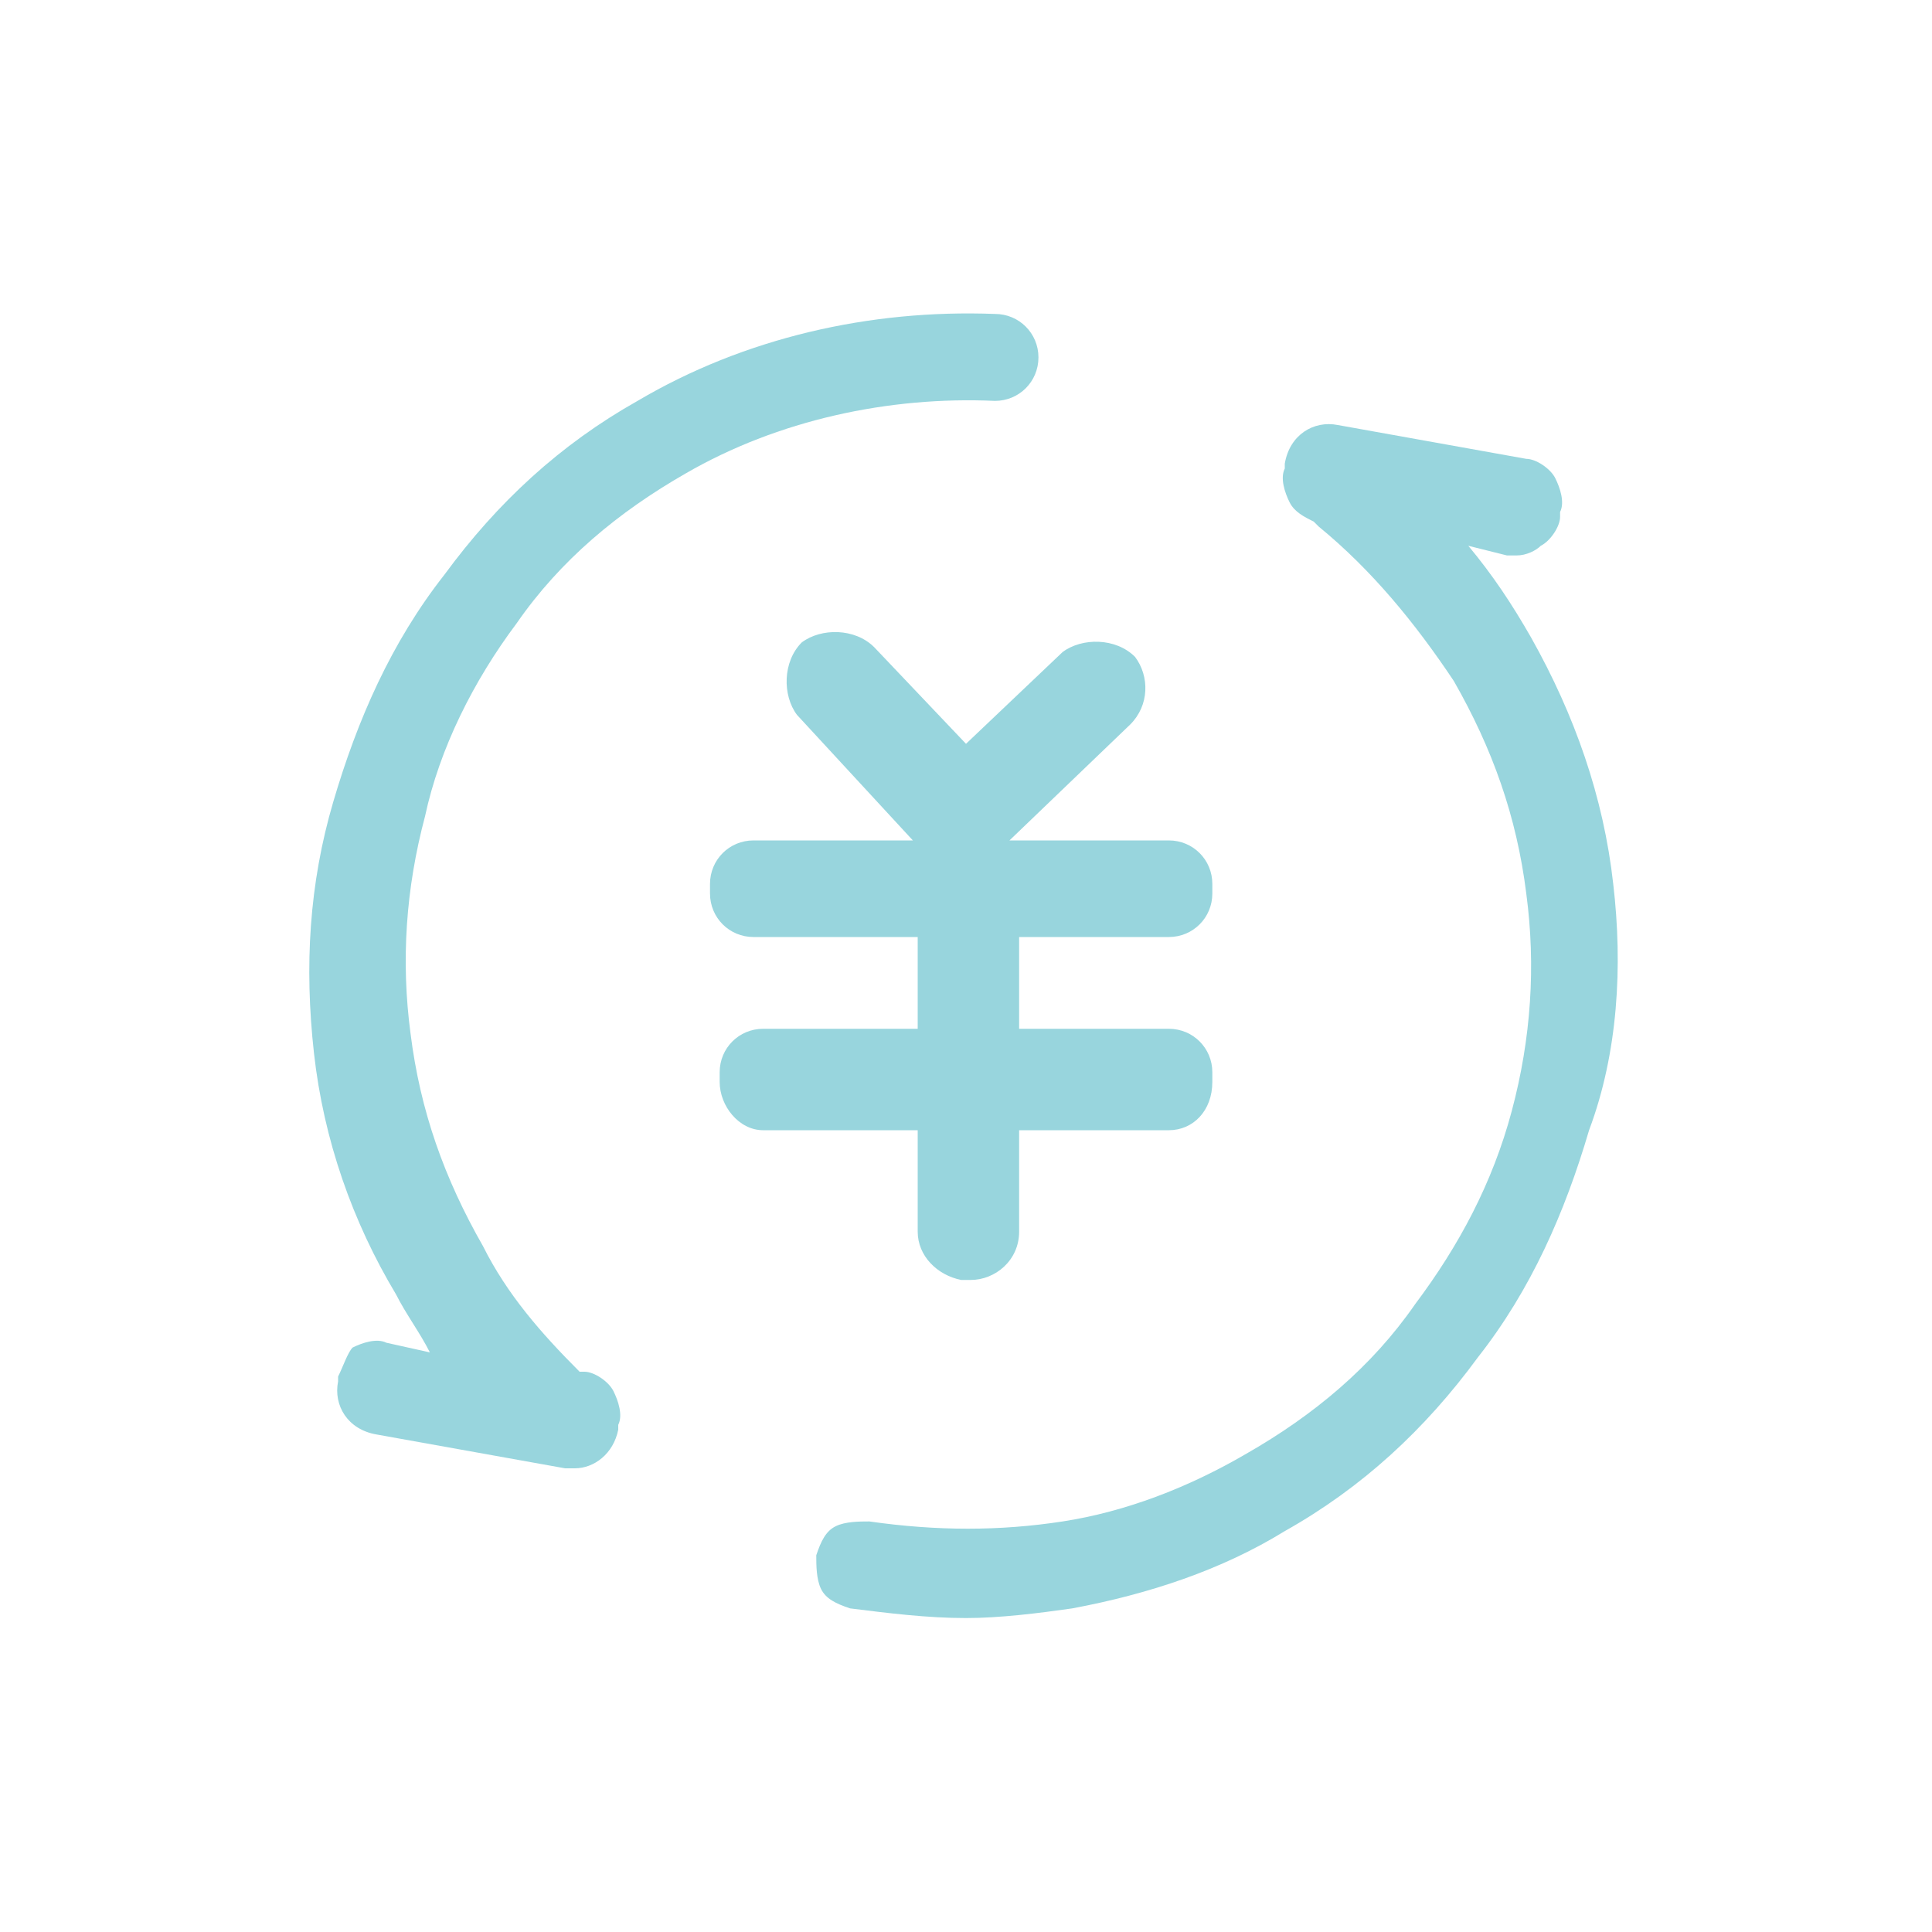
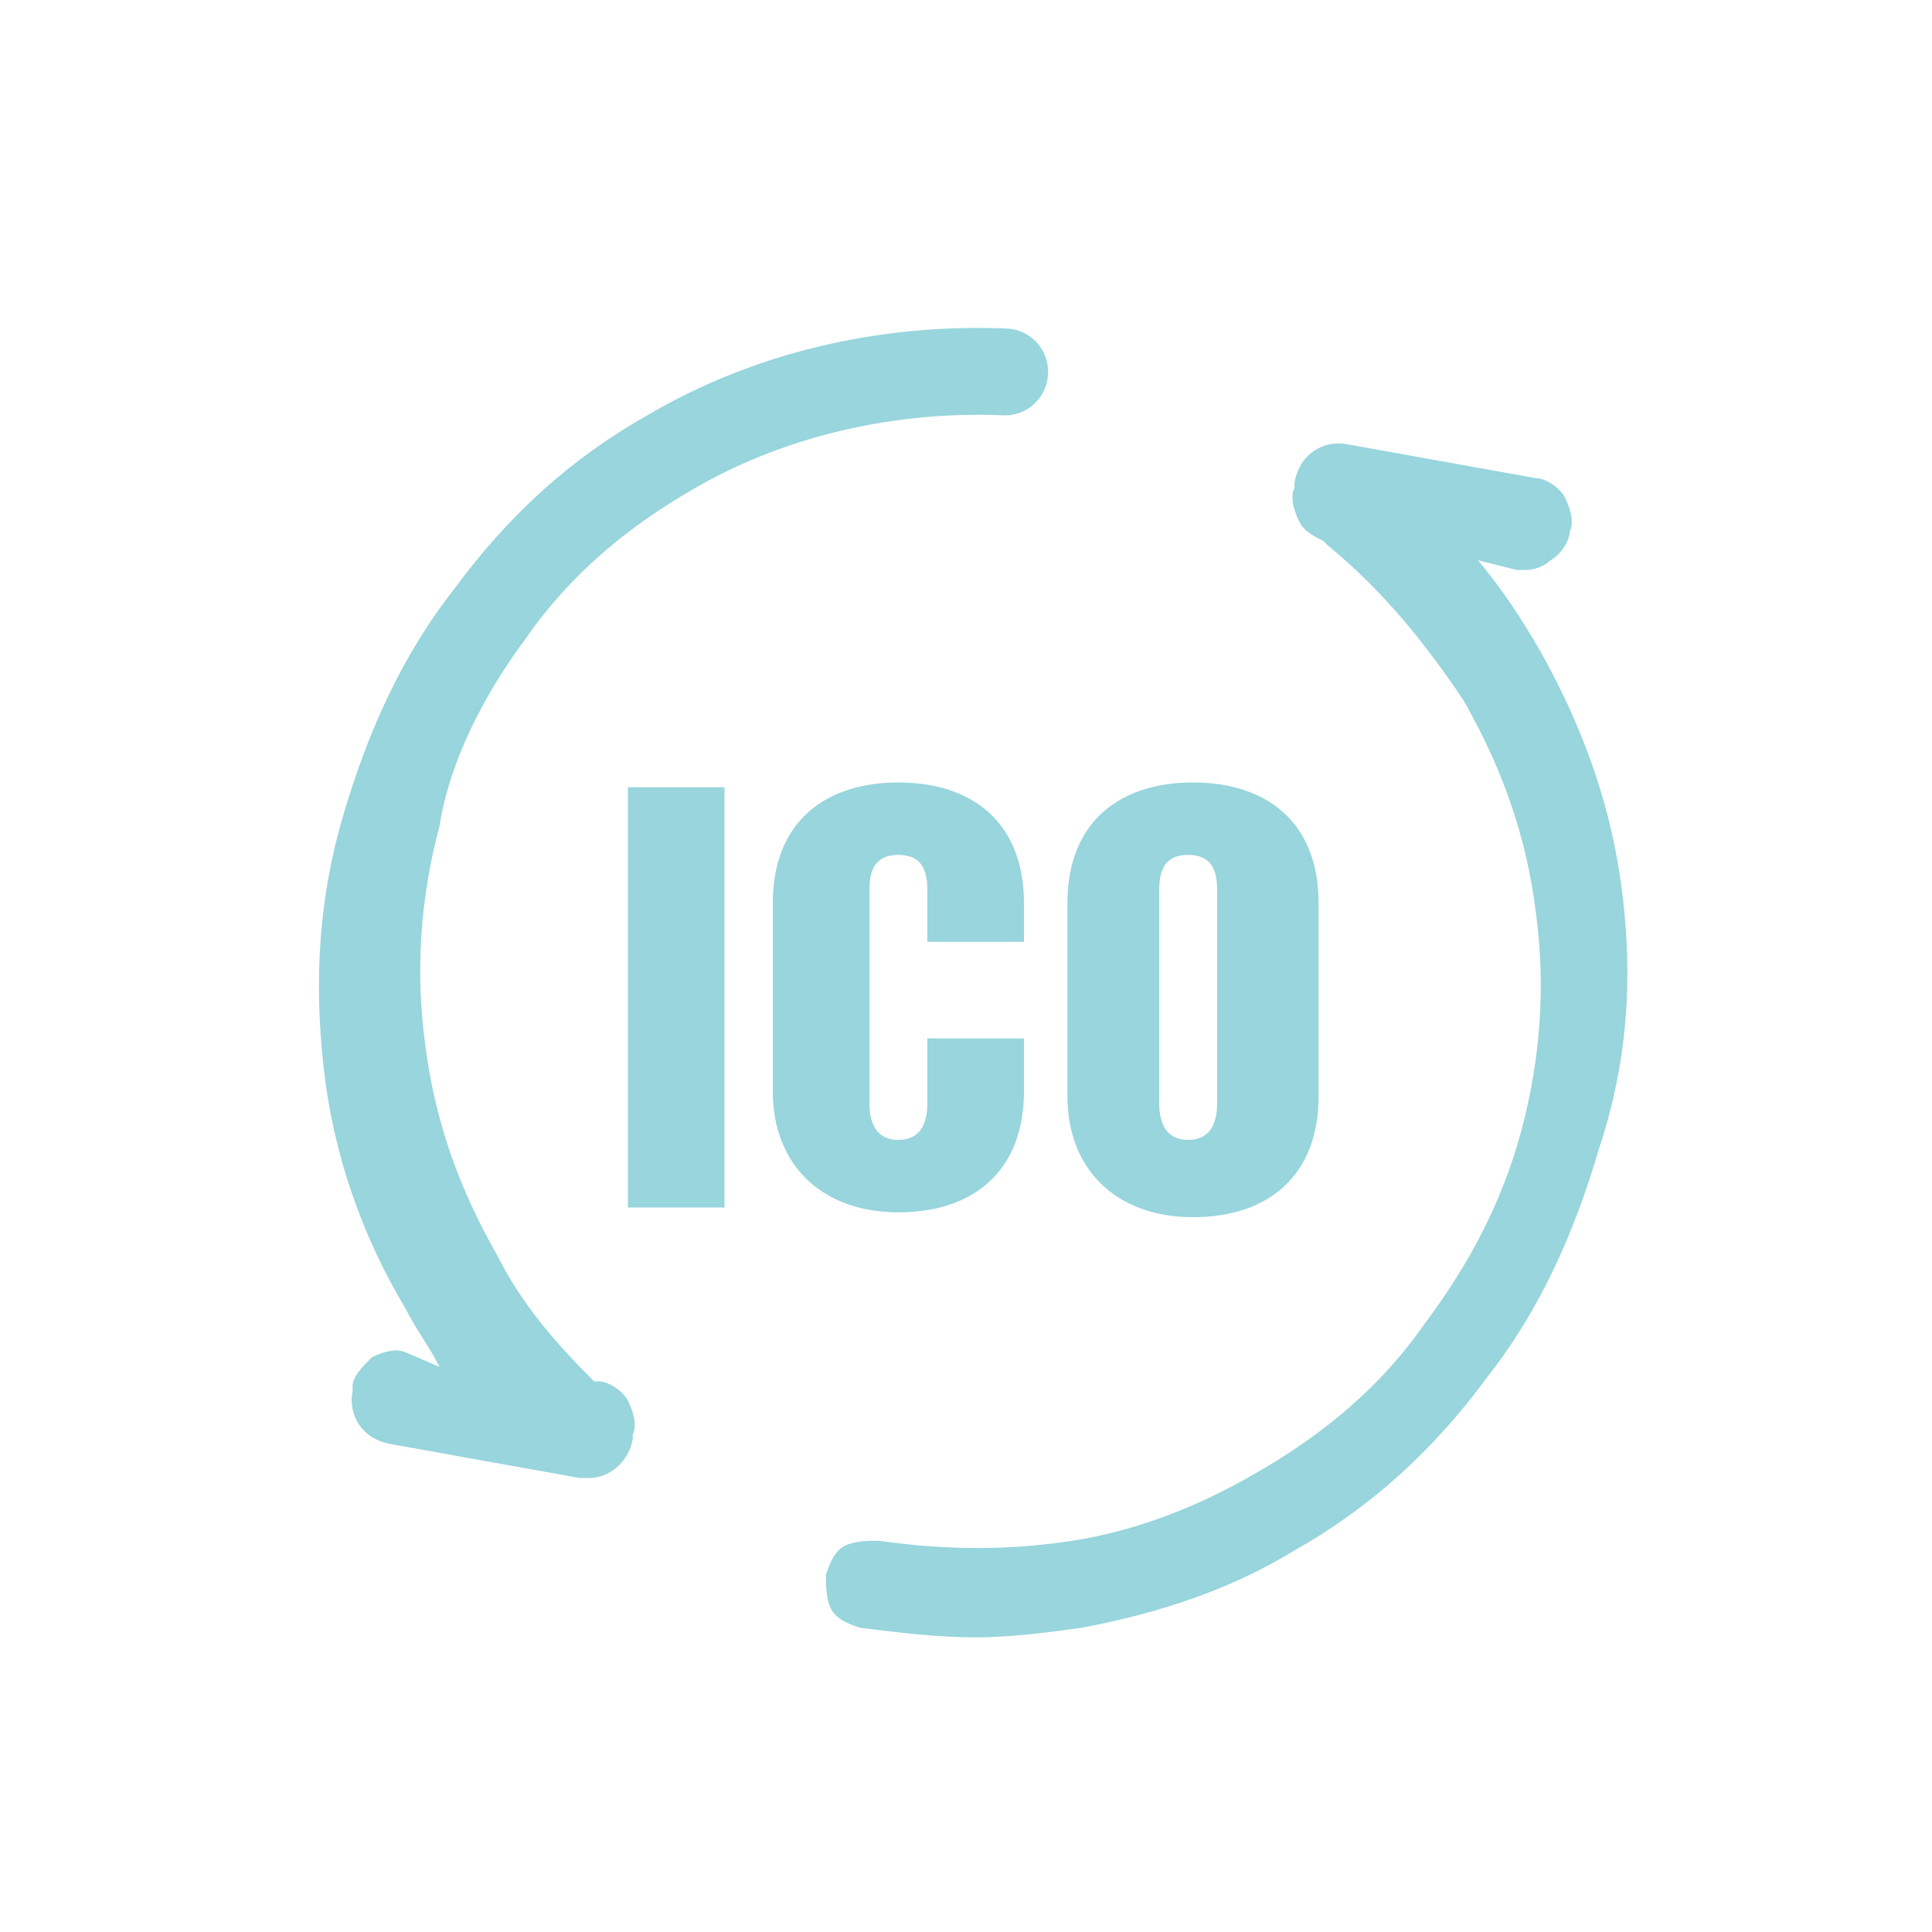
<svg xmlns="http://www.w3.org/2000/svg" version="1.1" id="图层_1" x="0px" y="0px" viewBox="0 0 40 40" style="enable-background:new 0 0 40 40;" xml:space="preserve">
  <style type="text/css">
	.st0{fill:#98D5DD;}
</style>
  <g>
-     <path class="st0" d="M10.7,12.9c0.9-1.3,2.1-2.3,3.5-3.1c1.9-1.1,4.2-1.6,6.4-1.5c0,0,0,0,0,0c0.5,0,0.9-0.4,0.9-0.9   c0-0.5-0.4-0.9-0.9-0.9c-2.6-0.1-5.2,0.5-7.4,1.8c-1.6,0.9-2.9,2.1-4,3.6c-1.1,1.4-1.8,3-2.3,4.7c-0.5,1.7-0.6,3.4-0.4,5.2   c0.2,1.8,0.8,3.5,1.7,5c0.2,0.4,0.5,0.8,0.7,1.2l-0.9-0.2c-0.2-0.1-0.5,0-0.7,0.1C7.2,28,7.1,28.3,7,28.5l0,0.1   c-0.1,0.5,0.2,1,0.8,1.1l3.9,0.7c0.1,0,0.1,0,0.2,0c0.4,0,0.8-0.3,0.9-0.8l0,0v-0.1c0.1-0.2,0-0.5-0.1-0.7   c-0.1-0.2-0.4-0.4-0.6-0.4l-0.1,0c0,0,0,0,0,0c-0.8-0.8-1.5-1.6-2-2.6c0,0,0,0,0,0c-0.8-1.4-1.3-2.8-1.5-4.4   c-0.2-1.5-0.1-3,0.3-4.5C9.1,15.5,9.8,14.1,10.7,12.9z" />
-     <path class="st0" d="M19,25.5c0,0.5,0.4,0.9,0.9,1l0.2,0c0.5,0,1-0.4,1-1v-2.1h3.1v0c0.5,0,0.9-0.4,0.9-1v-0.2   c0-0.5-0.4-0.9-0.9-0.9h-3.1v-1.9h3.1c0.5,0,0.9-0.4,0.9-0.9v-0.2c0-0.5-0.4-0.9-0.9-0.9h-3.3l2.5-2.4l0,0c0.4-0.4,0.4-1,0.1-1.4   l0,0c-0.4-0.4-1.1-0.4-1.5-0.1l-2,1.9l-1.9-2l0,0c-0.4-0.4-1.1-0.4-1.5-0.1c-0.4,0.4-0.4,1.1-0.1,1.5l2.4,2.6h-3.3   c-0.5,0-0.9,0.4-0.9,0.9v0.2c0,0.5,0.4,0.9,0.9,0.9H19v1.9h-3.2c-0.5,0-0.9,0.4-0.9,0.9v0.2c0,0.5,0.4,1,0.9,1H19V25.5z" />
-     <path class="st0" d="M33.4,18.3c-0.2-1.8-0.8-3.5-1.7-5.1c-0.4-0.7-0.8-1.3-1.3-1.9l0.8,0.2c0.1,0,0.1,0,0.2,0   c0.2,0,0.4-0.1,0.5-0.2c0.2-0.1,0.4-0.4,0.4-0.6l0,0v-0.1c0.1-0.2,0-0.5-0.1-0.7c-0.1-0.2-0.4-0.4-0.6-0.4l-3.9-0.7   c-0.5-0.1-1,0.2-1.1,0.8l0,0v0.1c-0.1,0.2,0,0.5,0.1,0.7c0.1,0.2,0.3,0.3,0.5,0.4c0,0,0.1,0.1,0.1,0.1c1.1,0.9,2,2,2.8,3.2   c0.8,1.4,1.3,2.8,1.5,4.4c0.2,1.5,0.1,3-0.3,4.5c-0.4,1.5-1.1,2.8-2,4c-0.9,1.3-2.1,2.3-3.5,3.1l0,0c-1.2,0.7-2.5,1.2-3.8,1.4   c-1.3,0.2-2.6,0.2-4,0c-0.2,0-0.5,0-0.7,0.1c-0.2,0.1-0.3,0.3-0.4,0.6c0,0.2,0,0.5,0.1,0.7c0.1,0.2,0.3,0.3,0.6,0.4   c0.8,0.1,1.6,0.2,2.4,0.2c0.7,0,1.5-0.1,2.2-0.2c1.6-0.3,3.1-0.8,4.4-1.6c1.6-0.9,2.9-2.1,4-3.6c1.1-1.4,1.8-3,2.3-4.7   C33.5,21.8,33.6,20,33.4,18.3z" />
+     <g>
+       <path class="st0" d="M10.9,13.2c0.9-1.3,2.1-2.3,3.5-3.1c1.9-1.1,4.2-1.6,6.4-1.5c0,0,0,0,0,0c0.5,0,0.9-0.4,0.9-0.9    c0-0.5-0.4-0.9-0.9-0.9c-2.6-0.1-5.2,0.5-7.4,1.8c-1.6,0.9-2.9,2.1-4,3.6c-1.1,1.4-1.8,3-2.3,4.7c-0.5,1.7-0.6,3.4-0.4,5.2    c0.2,1.8,0.8,3.5,1.7,5c0.2,0.4,0.5,0.8,0.7,1.2L8.4,28c-0.2-0.1-0.5,0-0.7,0.1c-0.2,0.2-0.4,0.4-0.4,0.6l0,0.1    c-0.1,0.5,0.2,1,0.8,1.1l3.9,0.7c0.1,0,0.1,0,0.2,0c0.4,0,0.8-0.3,0.9-0.8l0,0v-0.1c0.1-0.2,0-0.5-0.1-0.7    c-0.1-0.2-0.4-0.4-0.6-0.4l-0.1,0c0,0,0,0,0,0c-0.8-0.8-1.5-1.6-2-2.6c0,0,0,0,0,0c-0.8-1.4-1.3-2.8-1.5-4.4    c-0.2-1.5-0.1-3,0.3-4.5C9.3,15.8,10,14.4,10.9,13.2z" />
+       <path class="st0" d="M33.6,18.6c-0.2-1.8-0.8-3.5-1.7-5.1c-0.4-0.7-0.8-1.3-1.3-1.9l0.8,0.2c0.1,0,0.1,0,0.2,0    c0.2,0,0.4-0.1,0.5-0.2c0.2-0.1,0.4-0.4,0.4-0.6l0,0V11c0.1-0.2,0-0.5-0.1-0.7c-0.1-0.2-0.4-0.4-0.6-0.4l-3.9-0.7    c-0.5-0.1-1,0.2-1.1,0.8l0,0v0.1c-0.1,0.2,0,0.5,0.1,0.7c0.1,0.2,0.3,0.3,0.5,0.4c0,0,0.1,0.1,0.1,0.1c1.1,0.9,2,2,2.8,3.2    c0.8,1.4,1.3,2.8,1.5,4.4c0.2,1.5,0.1,3-0.3,4.5c-0.4,1.5-1.1,2.8-2,4c-0.9,1.3-2.1,2.3-3.5,3.1l0,0c-1.2,0.7-2.5,1.2-3.8,1.4    c-1.3,0.2-2.6,0.2-4,0c-0.2,0-0.5,0-0.7,0.1c-0.2,0.1-0.3,0.3-0.4,0.6c0,0.2,0,0.5,0.1,0.7c0.1,0.2,0.3,0.3,0.6,0.4    c0.8,0.1,1.6,0.2,2.4,0.2c0.7,0,1.5-0.1,2.2-0.2c1.6-0.3,3.1-0.8,4.4-1.6c1.6-0.9,2.9-2.1,4-3.6c1.1-1.4,1.8-3,2.3-4.7    C33.7,22,33.8,20.3,33.6,18.6z" />
+     </g>
+     <g>
+       <path class="st0" d="M13,16.3h2V25h-2V16.3z" />
+       <path class="st0" d="M16,18.7c0-1.7,1.1-2.5,2.6-2.5s2.6,0.8,2.6,2.5v0.8h-2v-1c0-0.3,0-0.8-0.6-0.8S18,18.2,18,18.5v4.3    c0,0.2,0,0.8,0.6,0.8s0.6-0.6,0.6-0.8v-1.3h2v1.1c0,1.6-1,2.5-2.6,2.5s-2.6-1-2.6-2.5V18.7z" />
+       <path class="st0" d="M22.1,18.7c0-1.7,1.1-2.5,2.6-2.5s2.6,0.8,2.6,2.5v4c0,1.6-1,2.5-2.6,2.5s-2.6-1-2.6-2.5V18.7z M25.2,18.5    c0-0.3,0-0.8-0.6-0.8s-0.6,0.5-0.6,0.8v4.3c0,0.2,0,0.8,0.6,0.8s0.6-0.6,0.6-0.8V18.5z" />
+     </g>
  </g>
</svg>
